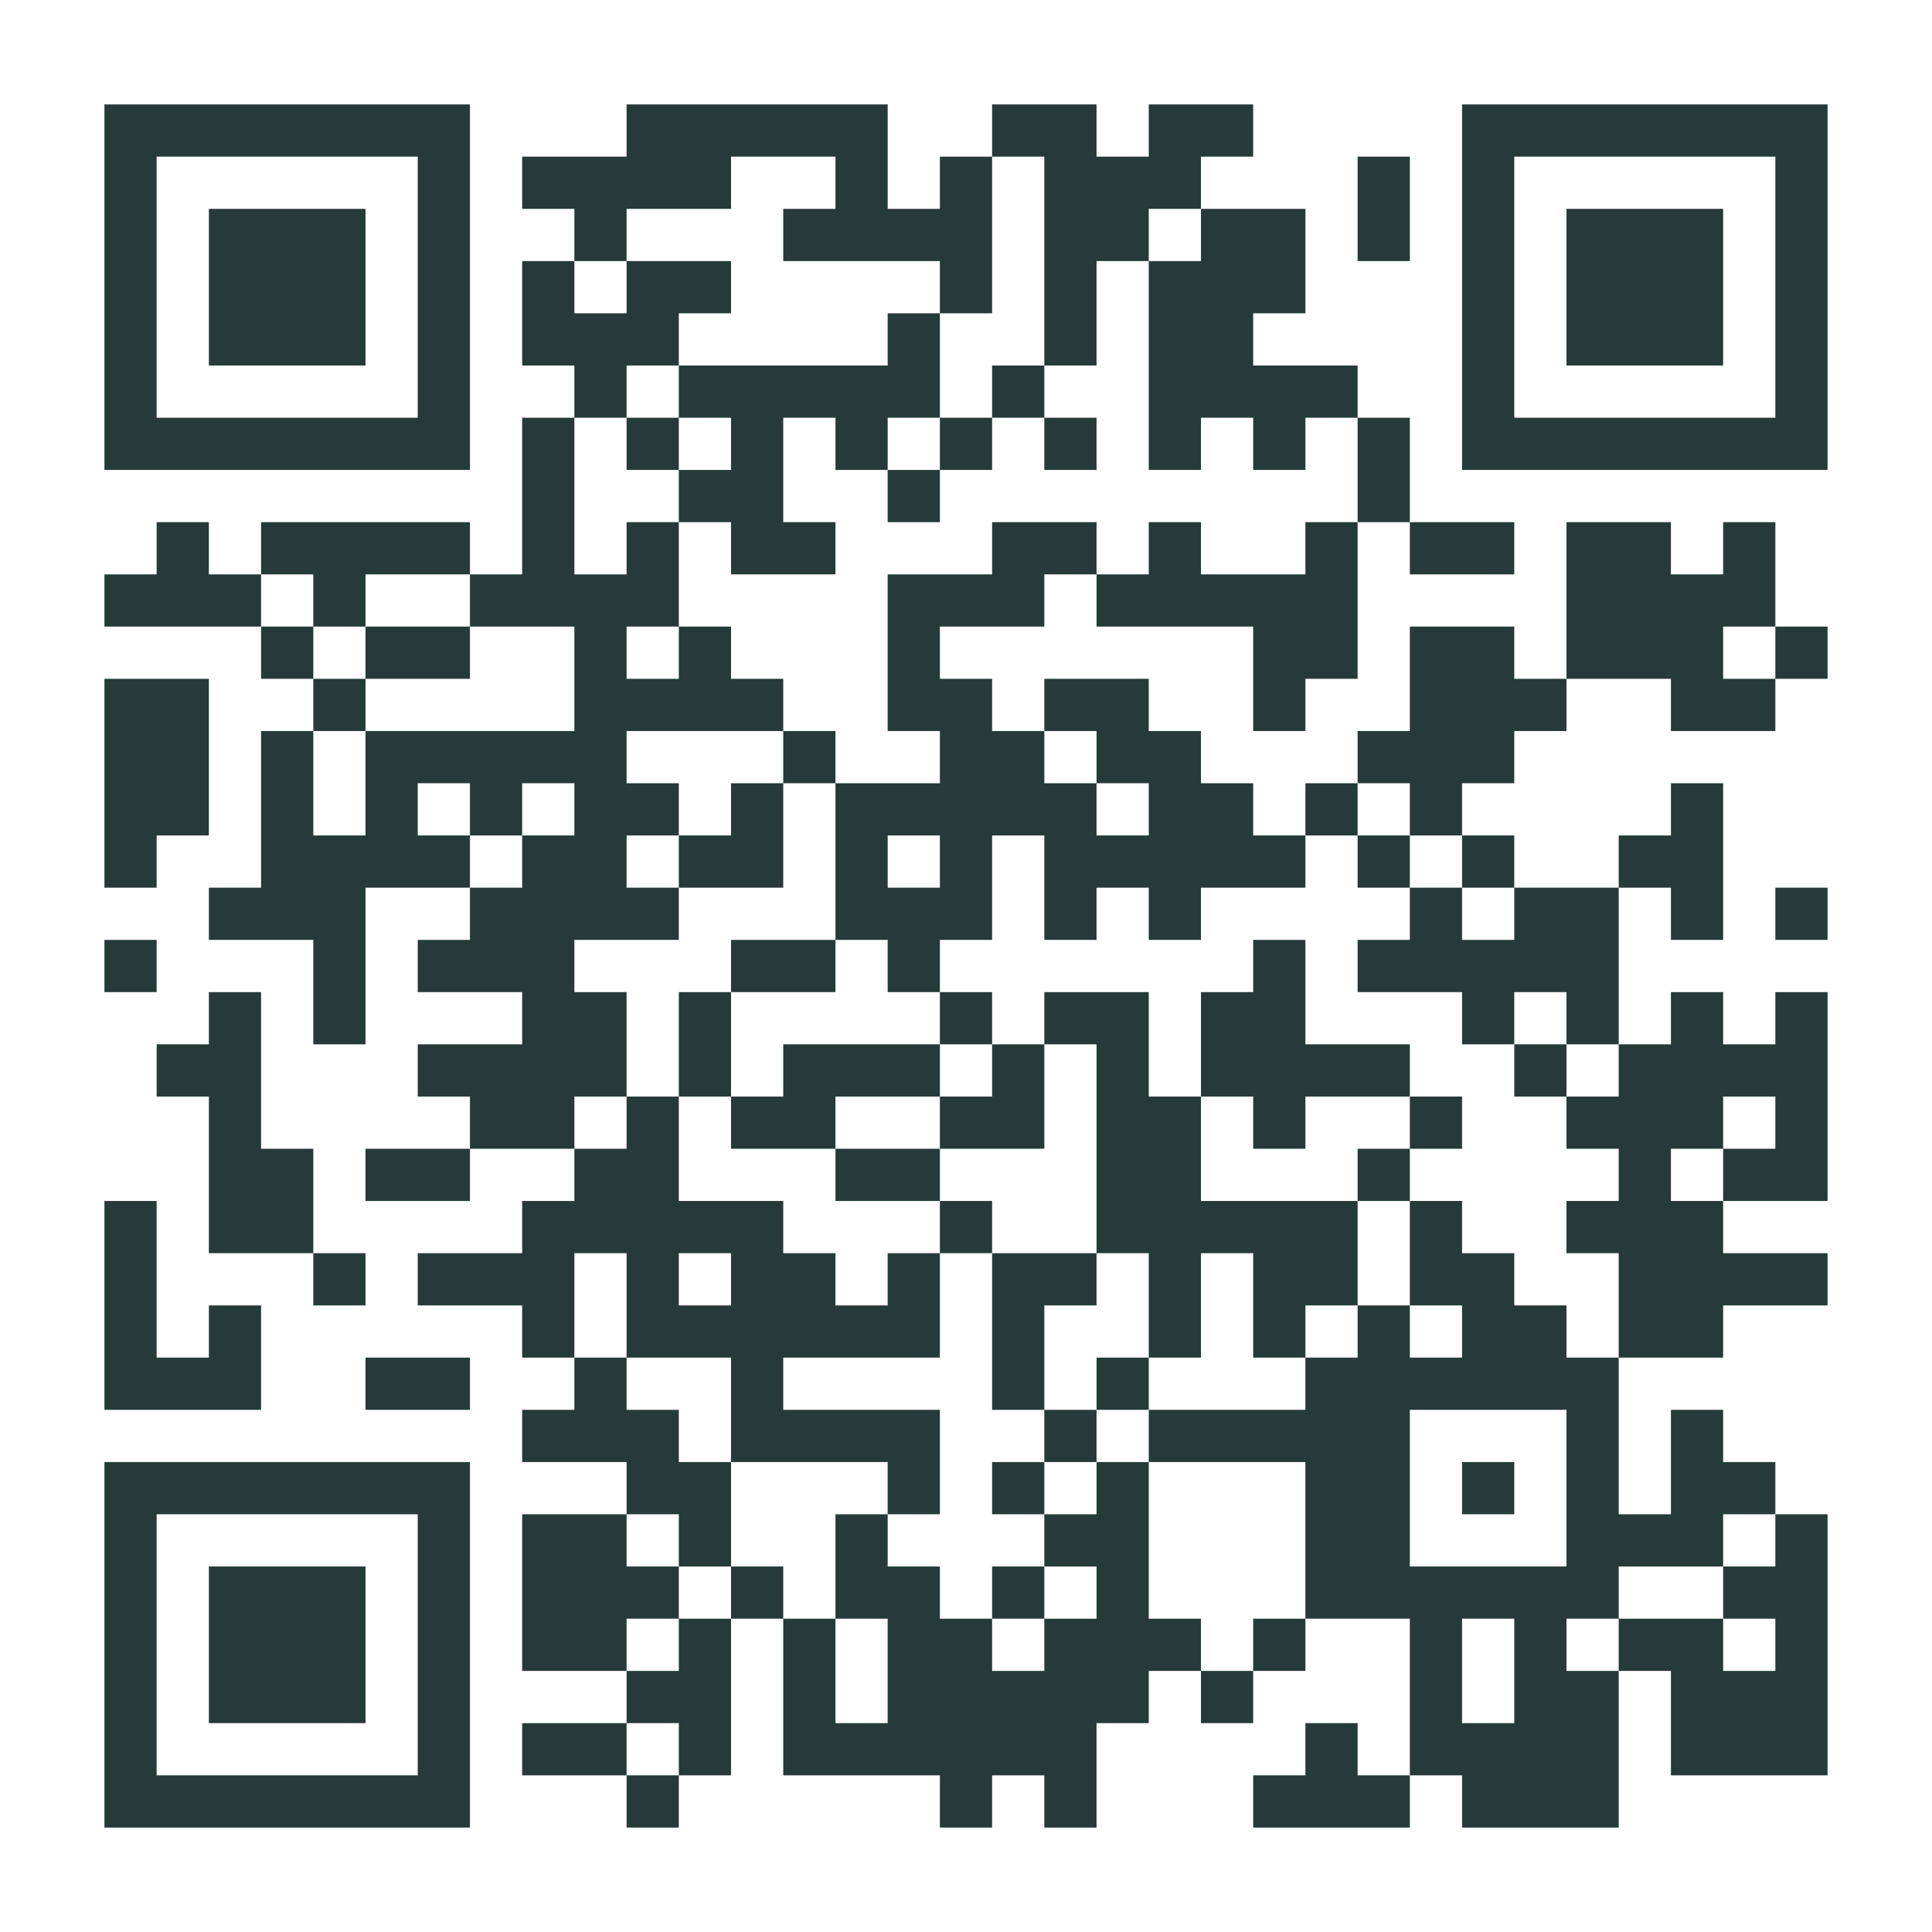
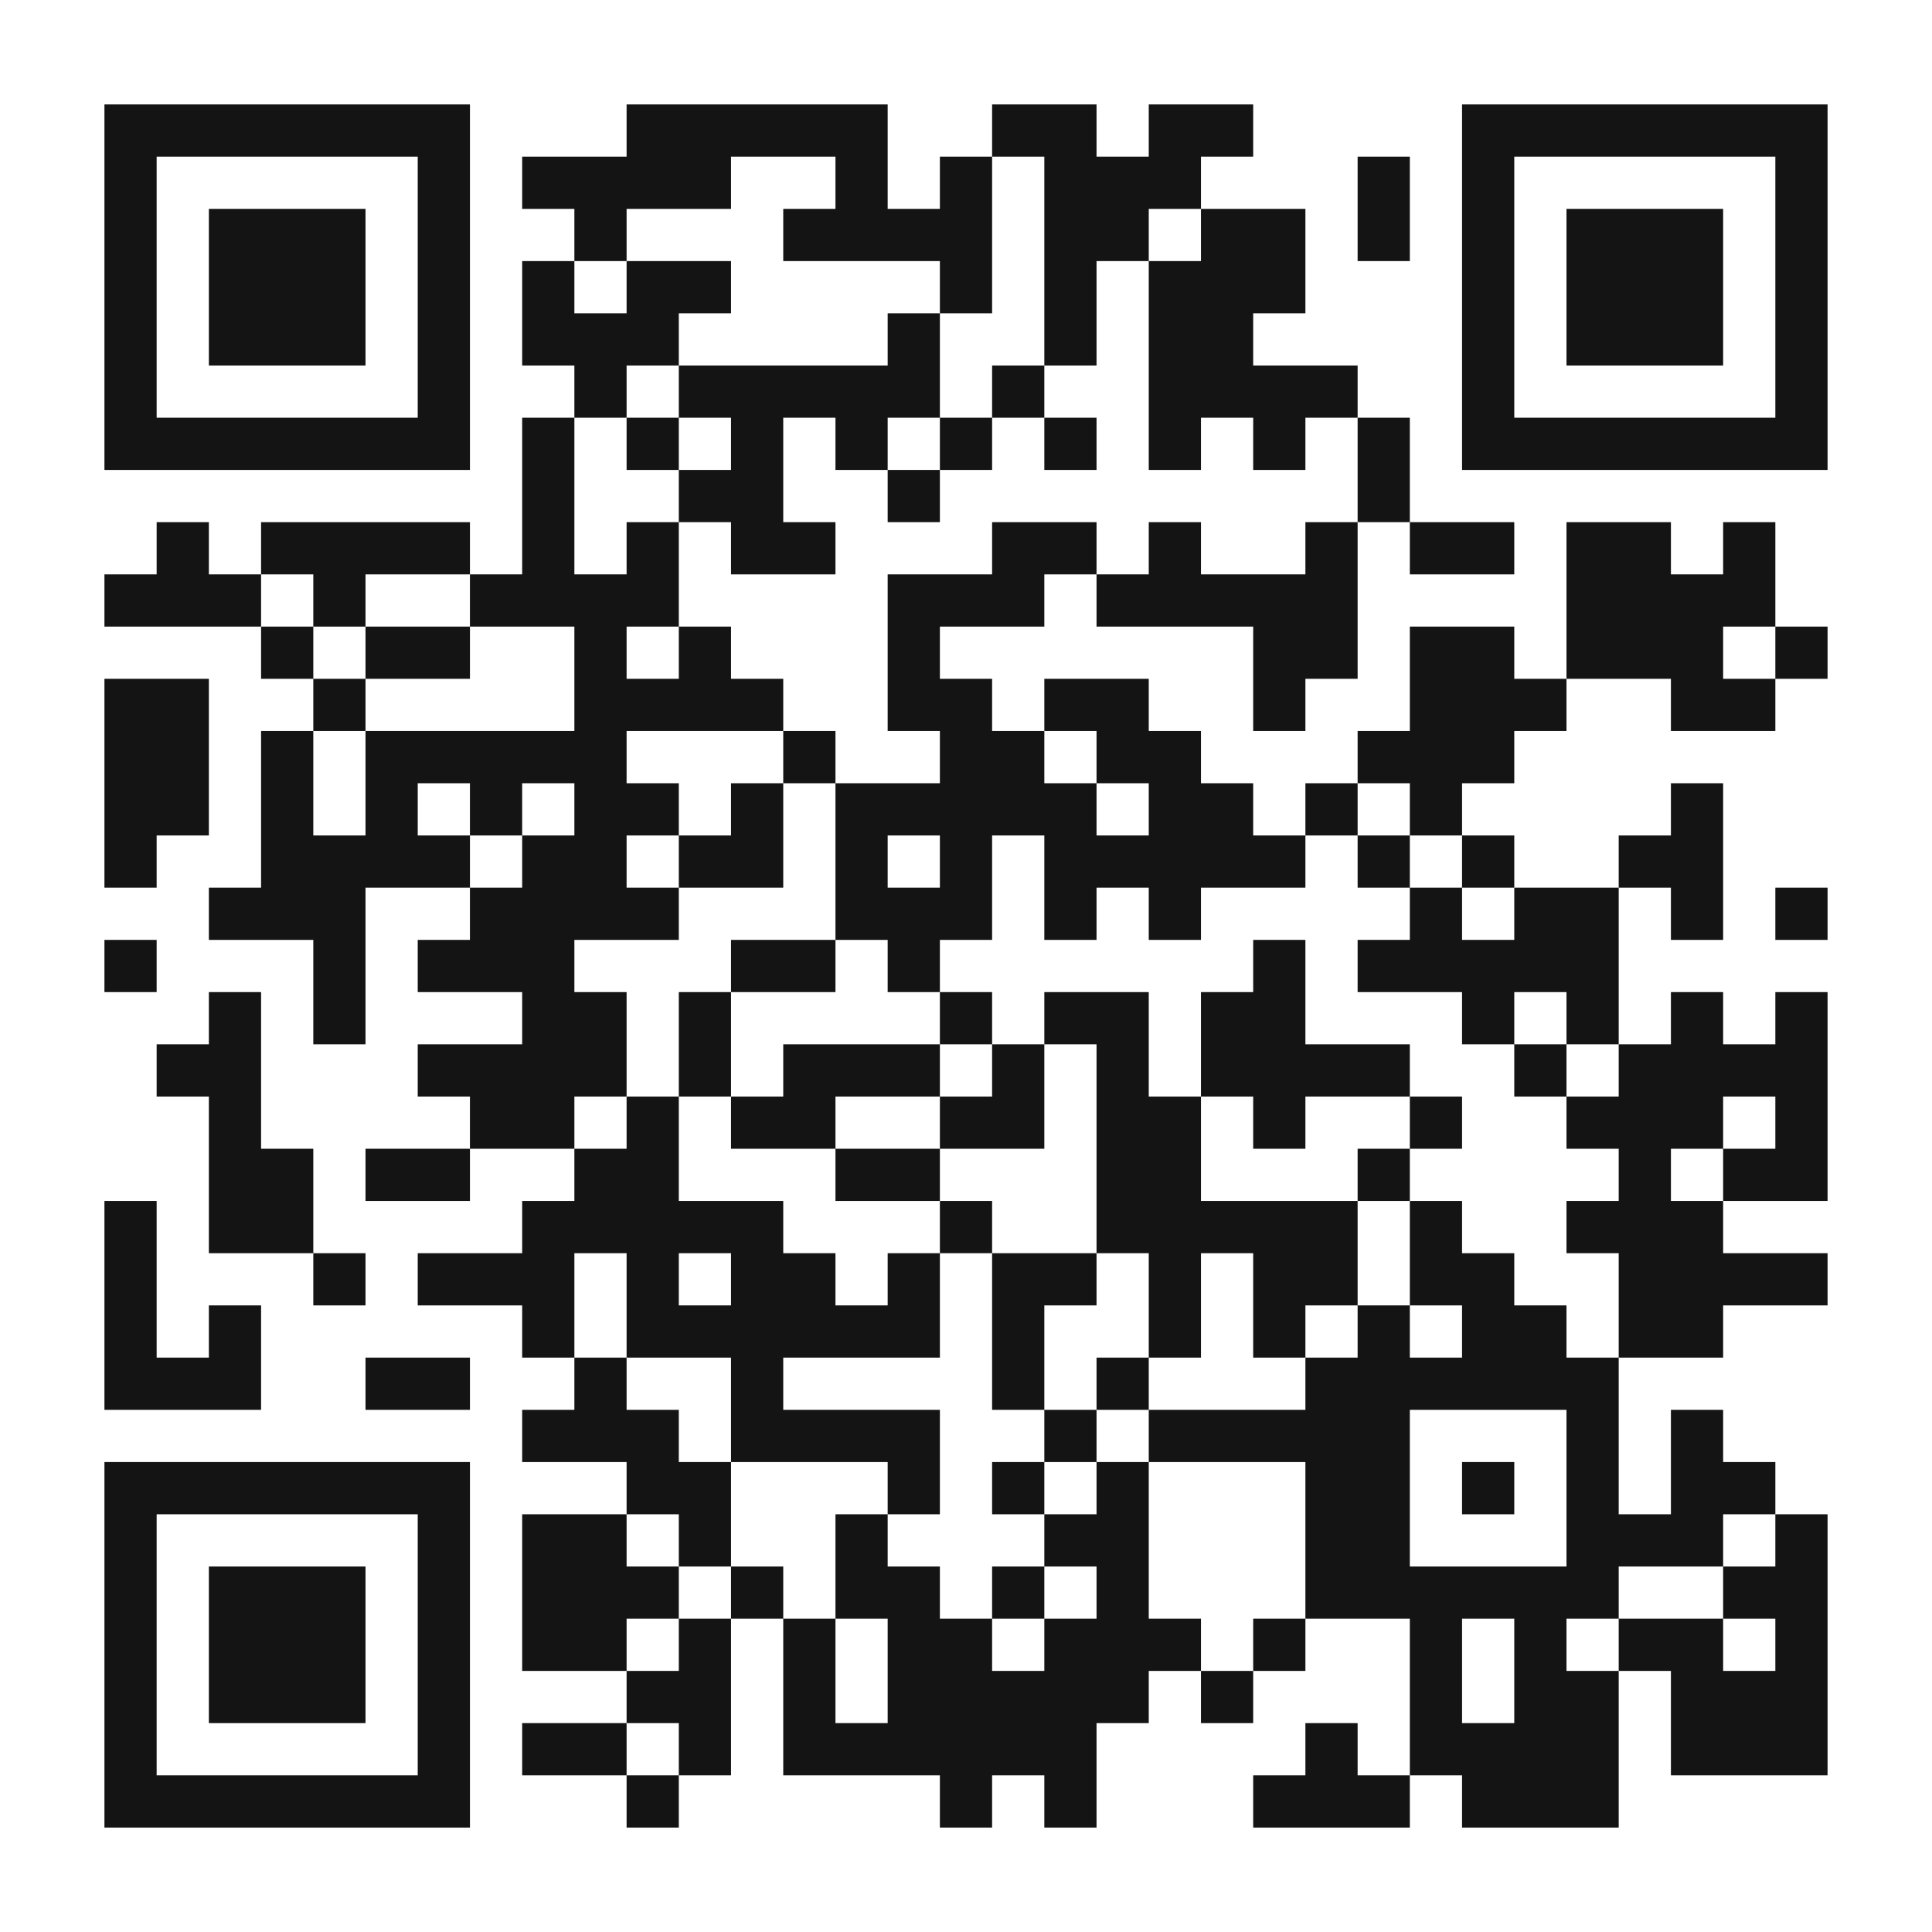
<svg xmlns="http://www.w3.org/2000/svg" width="370" height="370" class="segno">
  <g transform="scale(10)">
    <path fill="#fff" d="M0 0h37v37h-37z" />
-     <path class="qrline" stroke="#263b39" d="M2 2.5h7m3 0h5m2 0h2m1 0h2m4 0h7m-33 1h1m5 0h1m1 0h4m2 0h1m1 0h1m1 0h3m3 0h1m1 0h1m5 0h1m-33 1h1m1 0h3m1 0h1m2 0h1m3 0h4m1 0h2m1 0h2m1 0h1m1 0h1m1 0h3m1 0h1m-33 1h1m1 0h3m1 0h1m1 0h1m1 0h2m4 0h1m1 0h1m1 0h3m3 0h1m1 0h3m1 0h1m-33 1h1m1 0h3m1 0h1m1 0h3m4 0h1m2 0h1m1 0h2m4 0h1m1 0h3m1 0h1m-33 1h1m5 0h1m2 0h1m1 0h5m1 0h1m2 0h4m2 0h1m5 0h1m-33 1h7m1 0h1m1 0h1m1 0h1m1 0h1m1 0h1m1 0h1m1 0h1m1 0h1m1 0h1m1 0h7m-25 1h1m2 0h2m2 0h1m8 0h1m-24 1h1m1 0h4m1 0h1m1 0h1m1 0h2m3 0h2m1 0h1m2 0h1m1 0h2m1 0h2m1 0h1m-32 1h3m1 0h1m2 0h4m4 0h3m1 0h5m4 0h4m-29 1h1m1 0h2m2 0h1m1 0h1m3 0h1m6 0h2m1 0h2m1 0h3m1 0h1m-33 1h2m2 0h1m4 0h4m2 0h2m1 0h2m2 0h1m2 0h3m2 0h2m-32 1h2m1 0h1m1 0h5m3 0h1m2 0h2m1 0h2m3 0h3m-27 1h2m1 0h1m1 0h1m1 0h1m1 0h2m1 0h1m1 0h5m1 0h2m1 0h1m1 0h1m4 0h1m-31 1h1m2 0h4m1 0h2m1 0h2m1 0h1m1 0h1m1 0h5m1 0h1m1 0h1m2 0h2m-29 1h3m2 0h4m3 0h3m1 0h1m1 0h1m4 0h1m1 0h2m1 0h1m1 0h1m-33 1h1m3 0h1m1 0h3m3 0h2m1 0h1m6 0h1m1 0h5m-27 1h1m1 0h1m3 0h2m1 0h1m4 0h1m1 0h2m1 0h2m3 0h1m1 0h1m1 0h1m1 0h1m-32 1h2m3 0h4m1 0h1m1 0h3m1 0h1m1 0h1m1 0h4m2 0h1m1 0h4m-31 1h1m4 0h2m1 0h1m1 0h2m2 0h2m1 0h2m1 0h1m2 0h1m2 0h3m1 0h1m-31 1h2m1 0h2m2 0h2m3 0h2m3 0h2m3 0h1m4 0h1m1 0h2m-33 1h1m1 0h2m4 0h5m3 0h1m2 0h5m1 0h1m2 0h3m-31 1h1m3 0h1m1 0h3m1 0h1m1 0h2m1 0h1m1 0h2m1 0h1m1 0h2m1 0h2m2 0h4m-33 1h1m1 0h1m5 0h1m1 0h6m1 0h1m2 0h1m1 0h1m1 0h1m1 0h2m1 0h2m-31 1h3m2 0h2m2 0h1m2 0h1m4 0h1m1 0h1m3 0h6m-21 1h3m1 0h4m2 0h1m1 0h5m3 0h1m1 0h1m-31 1h7m3 0h2m3 0h1m1 0h1m1 0h1m3 0h2m1 0h1m1 0h1m1 0h2m-32 1h1m5 0h1m1 0h2m1 0h1m2 0h1m3 0h2m3 0h2m3 0h3m1 0h1m-33 1h1m1 0h3m1 0h1m1 0h3m1 0h1m1 0h2m1 0h1m1 0h1m3 0h6m2 0h2m-33 1h1m1 0h3m1 0h1m1 0h2m1 0h1m1 0h1m1 0h2m1 0h3m1 0h1m2 0h1m1 0h1m1 0h2m1 0h1m-33 1h1m1 0h3m1 0h1m3 0h2m1 0h1m1 0h5m1 0h1m3 0h1m1 0h2m1 0h3m-33 1h1m5 0h1m1 0h2m1 0h1m1 0h6m4 0h1m1 0h4m1 0h3m-33 1h7m3 0h1m5 0h1m1 0h1m3 0h3m1 0h3" />
+     <path class="qrline" stroke="#141414" d="M2 2.5h7m3 0h5m2 0h2m1 0h2m4 0h7m-33 1h1m5 0h1m1 0h4m2 0h1m1 0h1m1 0h3m3 0h1m1 0h1m5 0h1m-33 1h1m1 0h3m1 0h1m2 0h1m3 0h4m1 0h2m1 0h2m1 0h1m1 0h1m1 0h3m1 0h1m-33 1h1m1 0h3m1 0h1m1 0h1m1 0h2m4 0h1m1 0h1m1 0h3m3 0h1m1 0h3m1 0h1m-33 1h1m1 0h3m1 0h1m1 0h3m4 0h1m2 0h1m1 0h2m4 0h1m1 0h3m1 0h1m-33 1h1m5 0h1m2 0h1m1 0h5m1 0h1m2 0h4m2 0h1m5 0h1m-33 1h7m1 0h1m1 0h1m1 0h1m1 0h1m1 0h1m1 0h1m1 0h1m1 0h1m1 0h1m1 0h7m-25 1h1m2 0h2m2 0h1m8 0h1m-24 1h1m1 0h4m1 0h1m1 0h1m1 0h2m3 0h2m1 0h1m2 0h1m1 0h2m1 0h2m1 0h1m-32 1h3m1 0h1m2 0h4m4 0h3m1 0h5m4 0h4m-29 1h1m1 0h2m2 0h1m1 0h1m3 0h1m6 0h2m1 0h2m1 0h3m1 0h1m-33 1h2m2 0h1m4 0h4m2 0h2m1 0h2m2 0h1m2 0h3m2 0h2m-32 1h2m1 0h1m1 0h5m3 0h1m2 0h2m1 0h2m3 0h3m-27 1h2m1 0h1m1 0h1m1 0h1m1 0h2m1 0h1m1 0h5m1 0h2m1 0h1m1 0h1m4 0h1m-31 1h1m2 0h4m1 0h2m1 0h2m1 0h1m1 0h1m1 0h5m1 0h1m1 0h1m2 0h2m-29 1h3m2 0h4m3 0h3m1 0h1m1 0h1m4 0h1m1 0h2m1 0h1m1 0h1m-33 1h1m3 0h1m1 0h3m3 0h2m1 0h1m6 0h1m1 0h5m-27 1h1m1 0h1m3 0h2m1 0h1m4 0h1m1 0h2m1 0h2m3 0h1m1 0h1m1 0h1m1 0h1m-32 1h2m3 0h4m1 0h1m1 0h3m1 0h1m1 0h1m1 0h4m2 0h1m1 0h4m-31 1h1m4 0h2m1 0h1m1 0h2m2 0h2m1 0h2m1 0h1m2 0h1m2 0h3m1 0h1m-31 1h2m1 0h2m2 0h2m3 0h2m3 0h2m3 0h1m4 0h1m1 0h2m-33 1h1m1 0h2m4 0h5m3 0h1m2 0h5m1 0h1m2 0h3m-31 1h1m3 0h1m1 0h3m1 0h1m1 0h2m1 0h1m1 0h2m1 0h1m1 0h2m1 0h2m2 0h4m-33 1h1m1 0h1m5 0h1m1 0h6m1 0h1m2 0h1m1 0h1m1 0h1m1 0h2m1 0h2m-31 1h3m2 0h2m2 0h1m2 0h1m4 0h1m1 0h1m3 0h6m-21 1h3m1 0h4m2 0h1m1 0h5m3 0h1m1 0h1m-31 1h7m3 0h2m3 0h1m1 0h1m1 0h1m3 0h2m1 0h1m1 0h1m1 0h2m-32 1h1m5 0h1m1 0h2m1 0h1m2 0h1m3 0h2m3 0h2m3 0h3m1 0h1m-33 1h1m1 0h3m1 0h1m1 0h3m1 0h1m1 0h2m1 0h1m1 0h1m3 0h6m2 0h2m-33 1h1m1 0h3m1 0h1m1 0h2m1 0h1m1 0h1m1 0h2m1 0h3m1 0h1m2 0h1m1 0h1m1 0h2m1 0h1m-33 1h1m1 0h3m1 0h1m3 0h2m1 0h1m1 0h5m1 0h1m3 0h1m1 0h2m1 0h3m-33 1h1m5 0h1m1 0h2m1 0h1m1 0h6m4 0h1m1 0h4m1 0h3m-33 1h7m3 0h1m5 0h1m1 0h1m3 0h3m1 0h3" />
  </g>
</svg>
